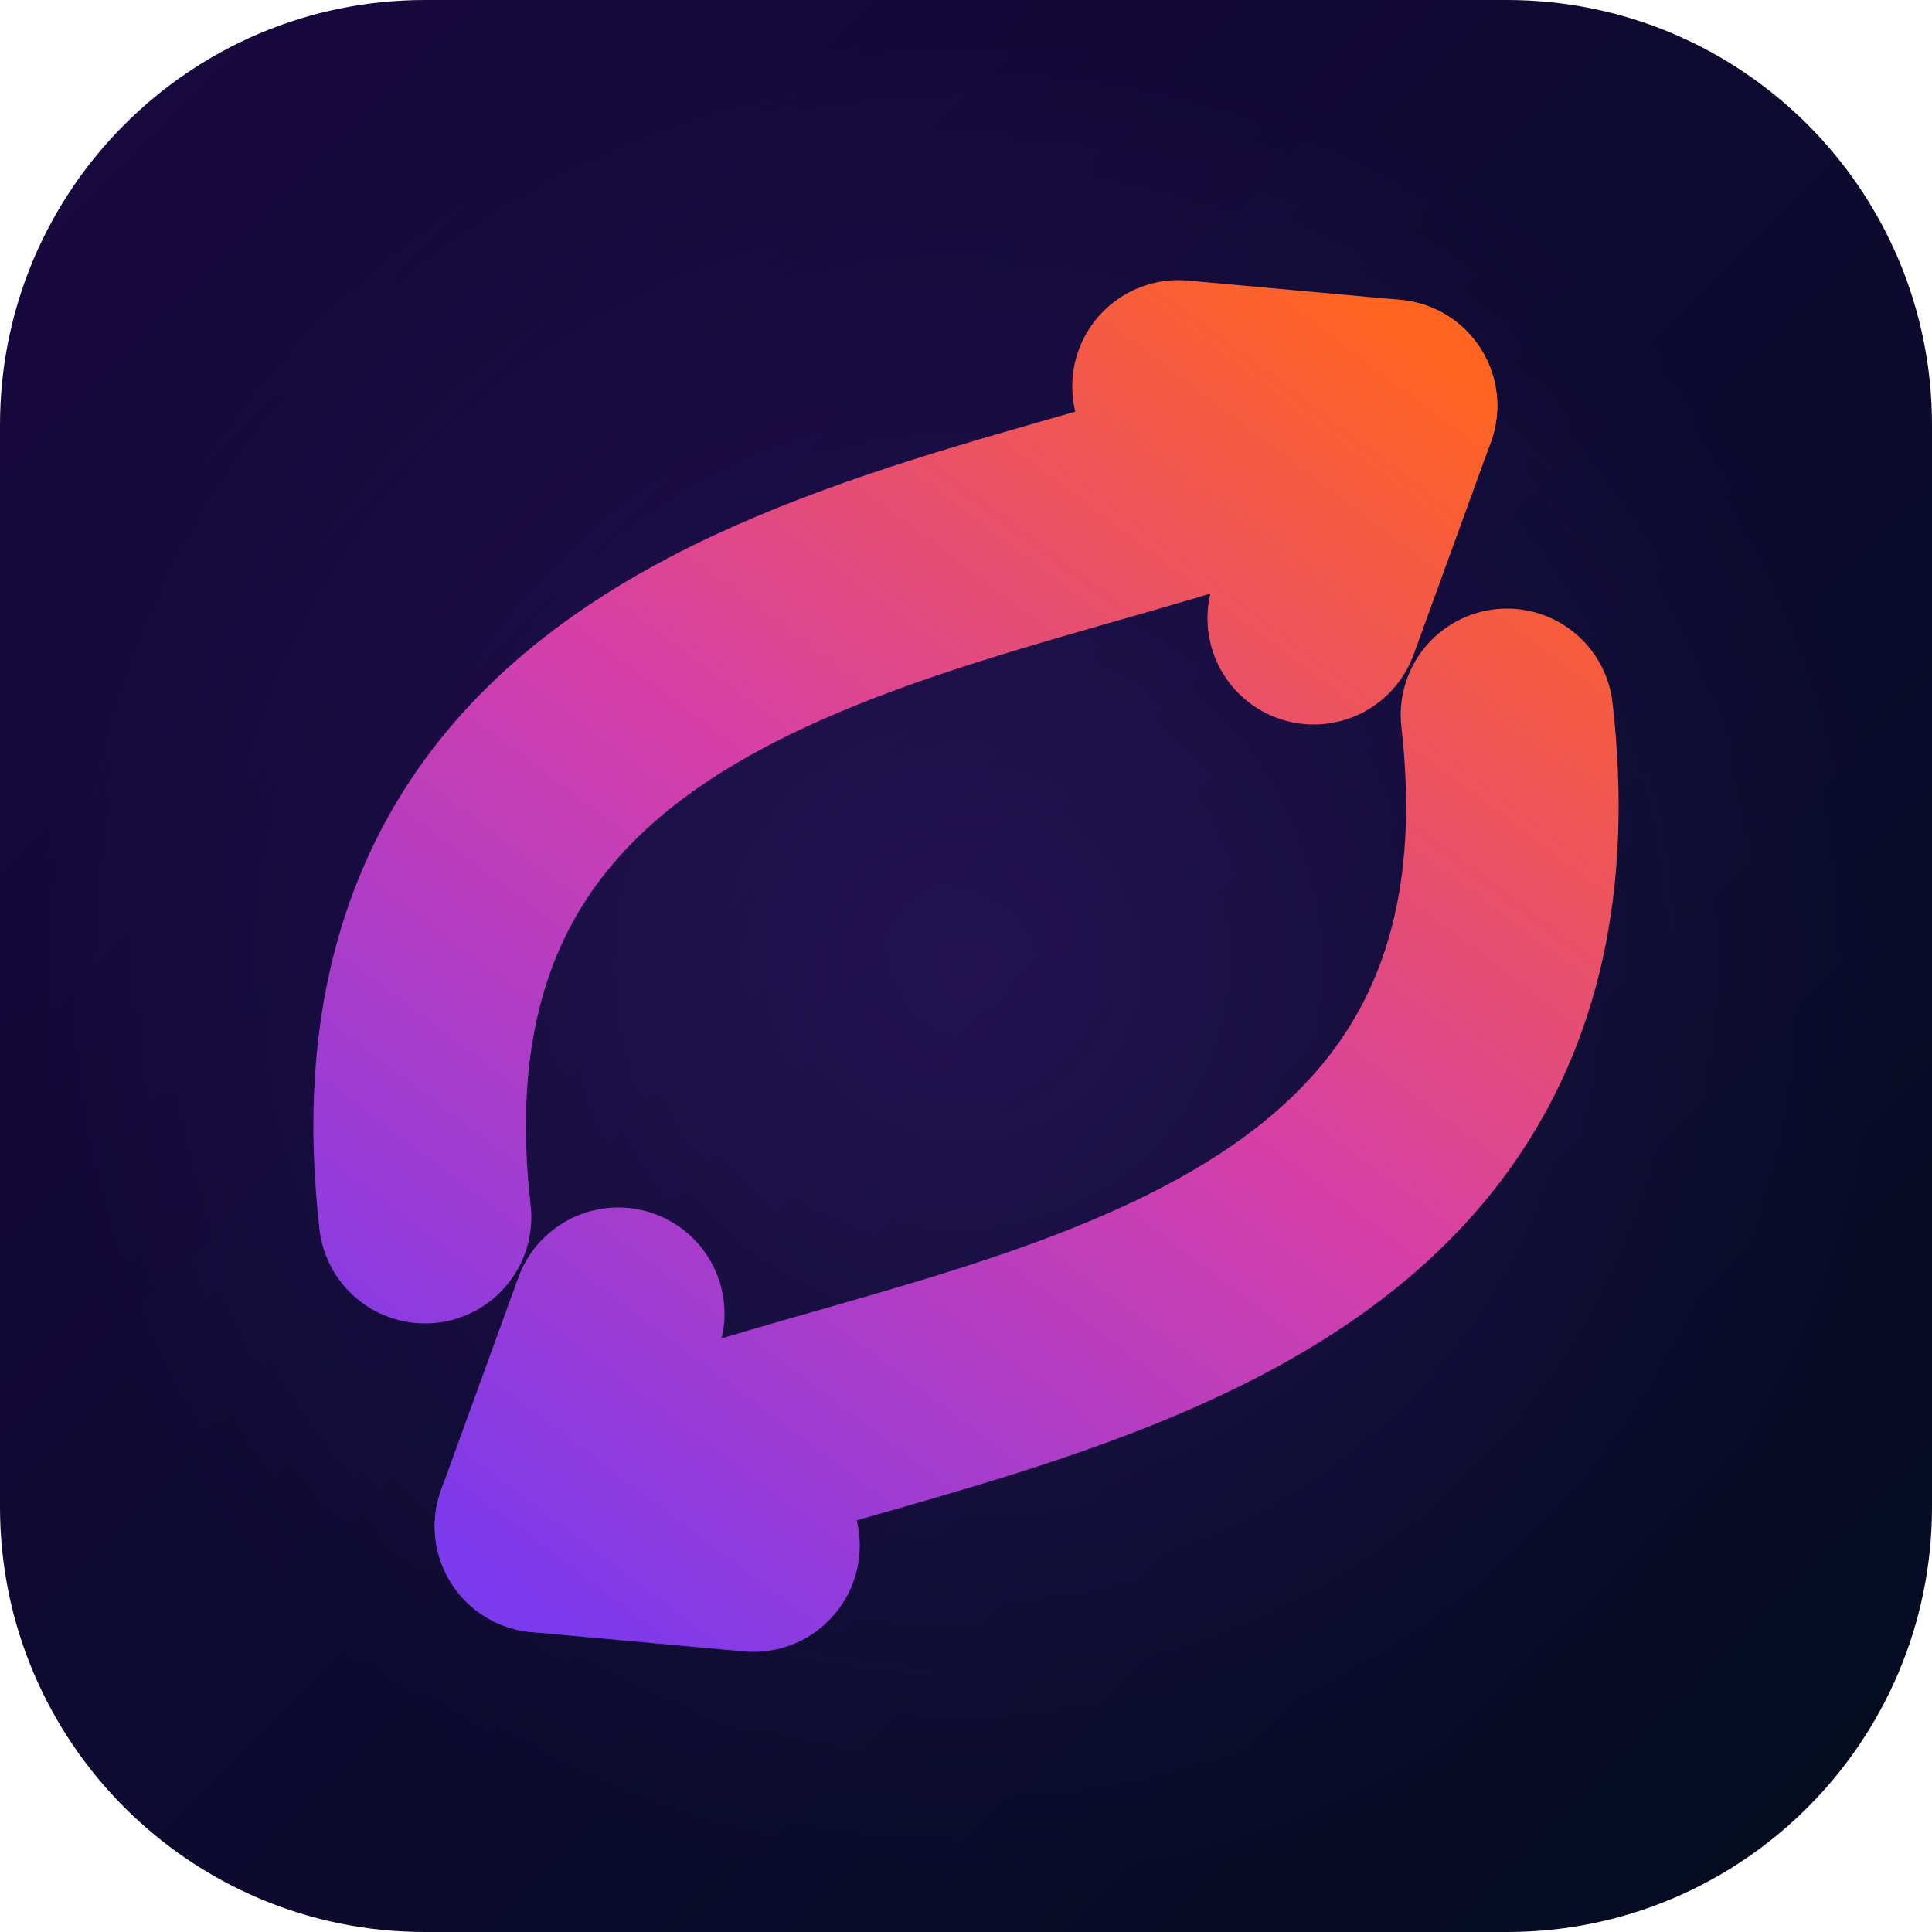
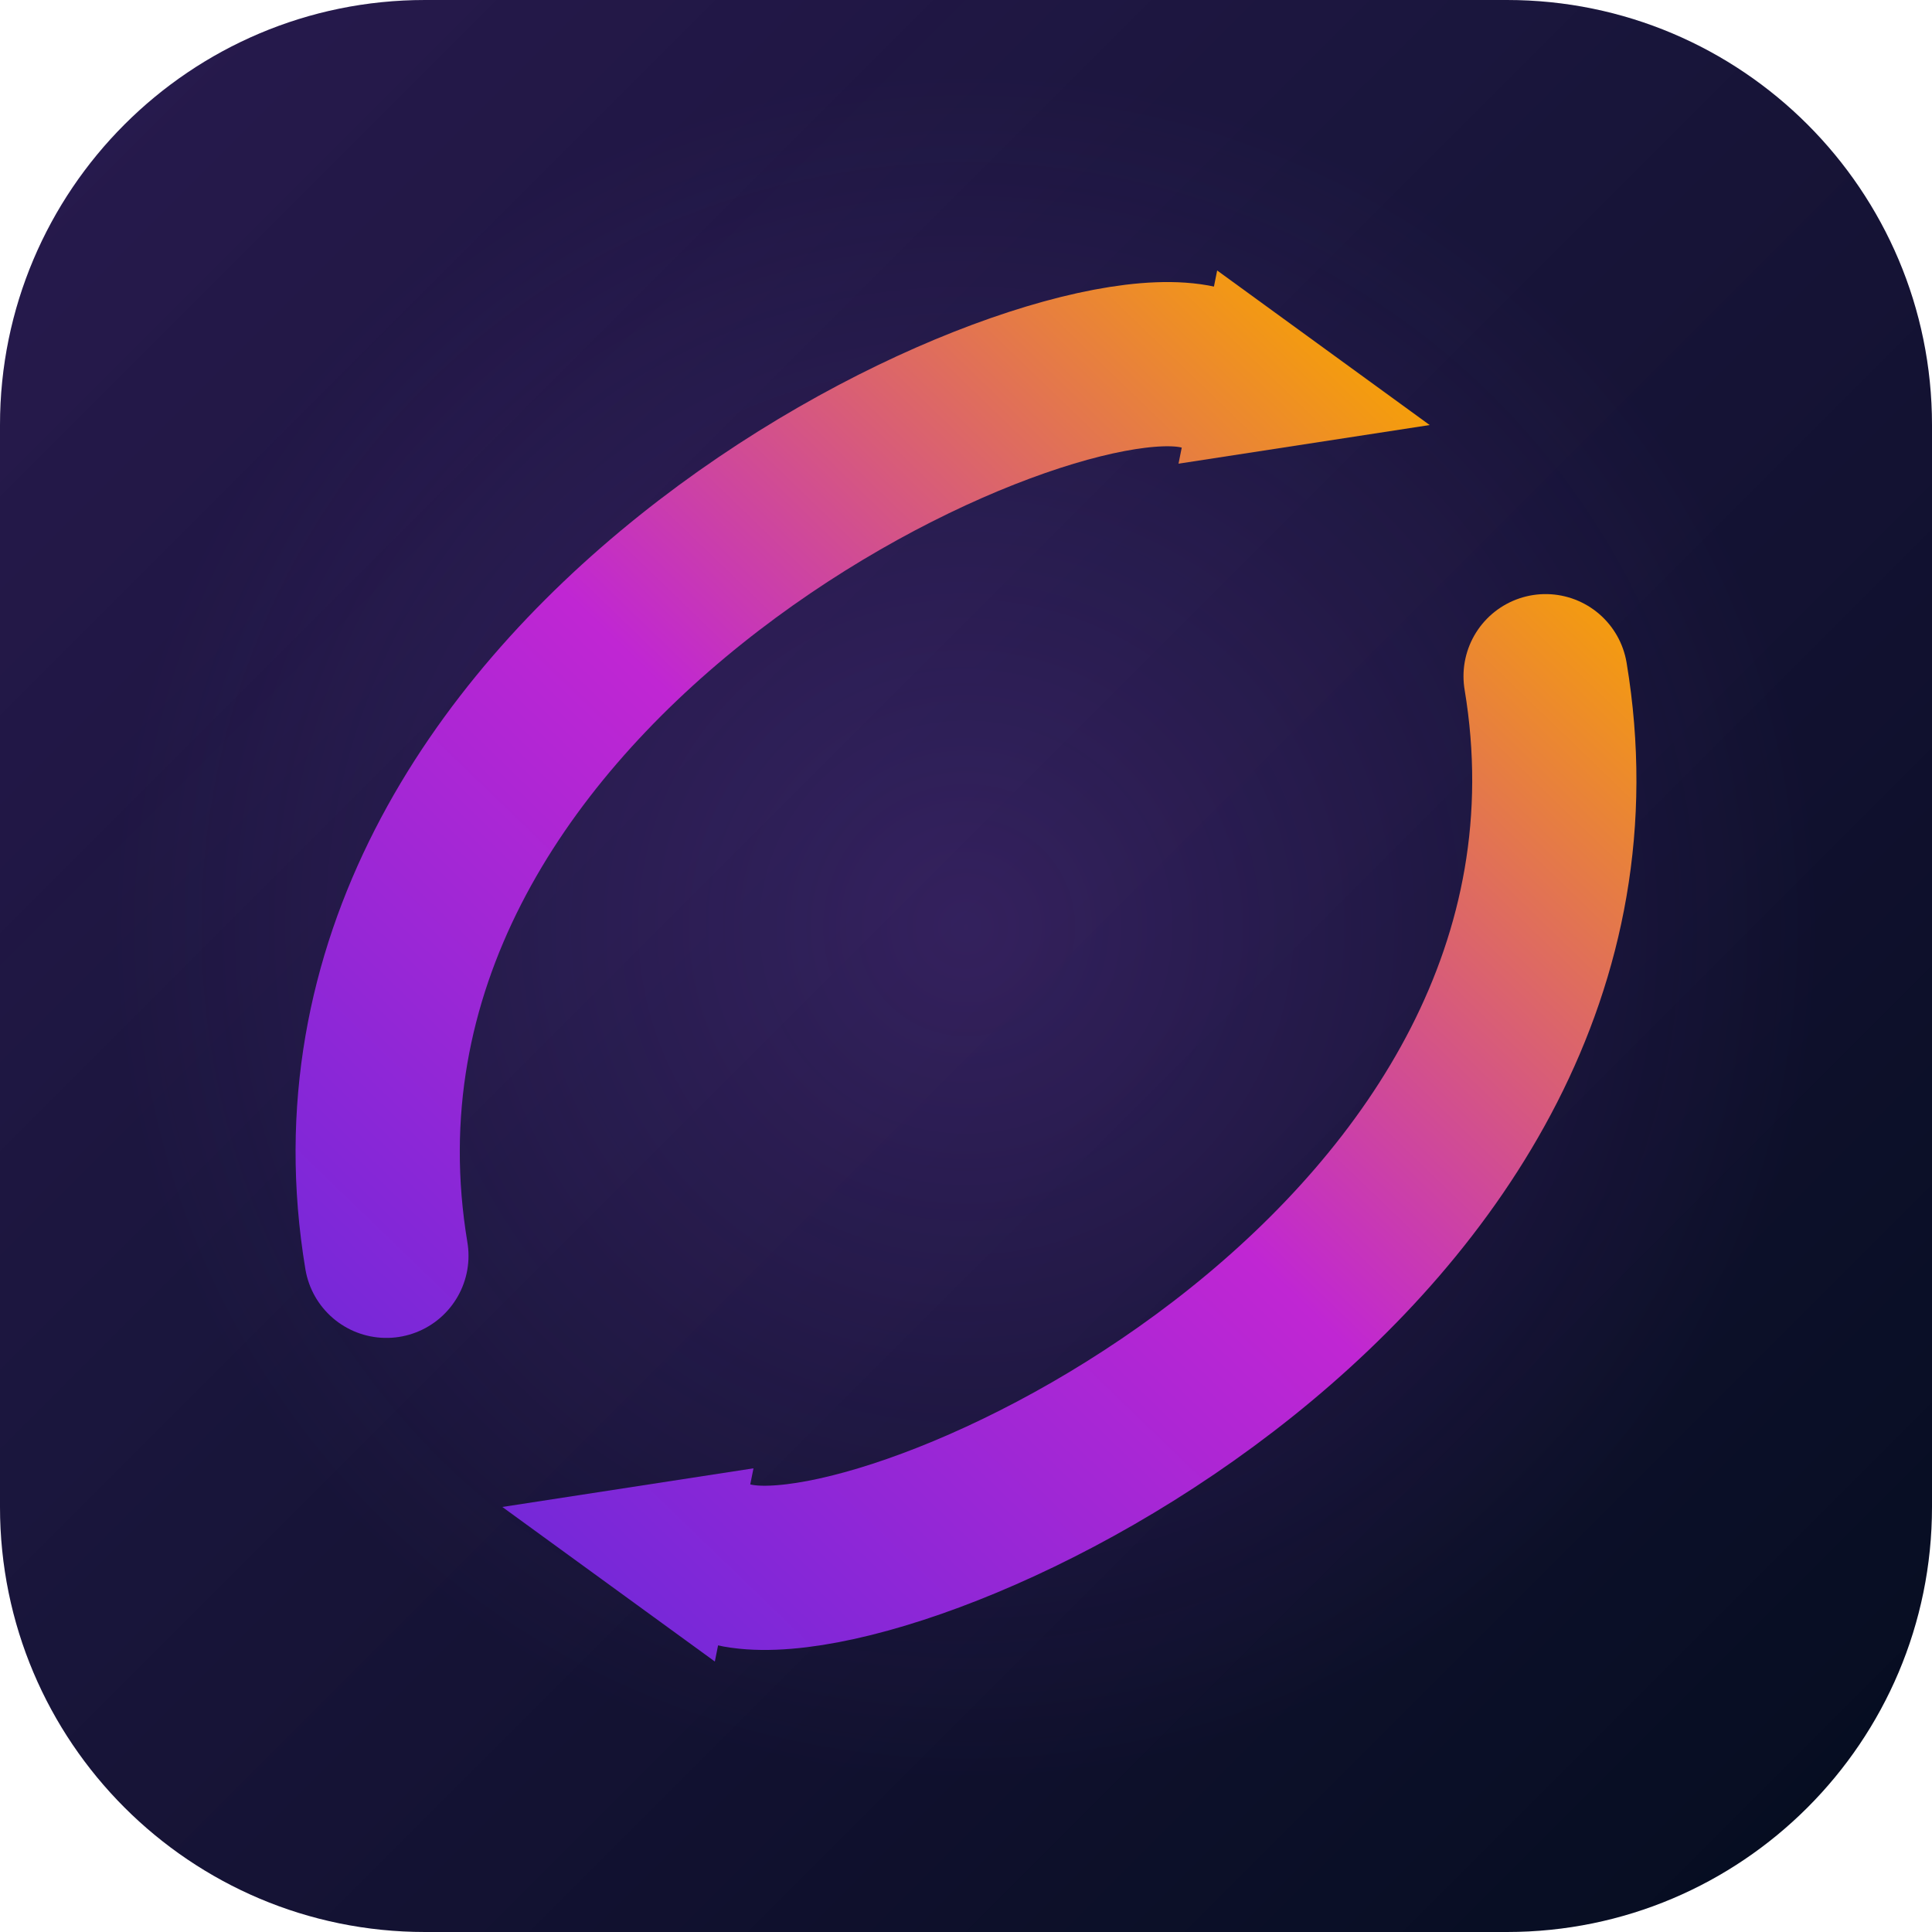
<svg xmlns="http://www.w3.org/2000/svg" viewBox="0 0 100 100" fill="none">
  <defs>
-     <linearGradient id="g" x1="74" y1="18" x2="26" y2="82" gradientUnits="userSpaceOnUse">
-       <stop offset="0%" stop-color="#ff6420" />
-       <stop offset="48%" stop-color="#d63fa8" />
-       <stop offset="100%" stop-color="#7c3aed" />
+     <linearGradient id="bg" x1="0" y1="0" x2="100" y2="100" gradientUnits="userSpaceOnUse">
+       <stop offset="0%" stop-color="#180a42" />
+       <stop offset="100%" stop-color="#040c1e" />
    </linearGradient>
-     <linearGradient id="bg" x1="0" y1="0" x2="100" y2="100" gradientUnits="userSpaceOnUse">
-       <stop offset="0%" stop-color="#180840" />
-       <stop offset="100%" stop-color="#040c20" />
+     <linearGradient id="g" x1="20" y1="78" x2="74" y2="22" gradientUnits="userSpaceOnUse">
+       <stop offset="0%" stop-color="#6d28d9" />
+       <stop offset="52%" stop-color="#c026d3" />
+       <stop offset="100%" stop-color="#f59e0b" />
    </linearGradient>
-     <radialGradient id="glow" cx="50%" cy="50%" r="48%">
-       <stop offset="0%" stop-color="#7c3aed" stop-opacity="0.18" />
-       <stop offset="100%" stop-color="#7c3aed" stop-opacity="0" />
+     <radialGradient id="glow" cx="50%" cy="48%" r="44%">
+       <stop offset="0%" stop-color="#a855f7" stop-opacity="0.20" />
+       <stop offset="100%" stop-color="#a855f7" stop-opacity="0" />
    </radialGradient>
+     <linearGradient id="edge" x1="0" y1="0" x2="1" y2="1">
+       <stop offset="0%" stop-color="#ffffff" stop-opacity="0.07" />
+       <stop offset="100%" stop-color="#ffffff" stop-opacity="0" />
+     </linearGradient>
  </defs>
  <rect width="100" height="100" rx="22" fill="url(#bg)" />
+   <rect width="100" height="100" rx="22" fill="url(#edge)" />
  <rect width="100" height="100" rx="22" fill="url(#glow)" />
-   <path d="M 22 63 C 18 28, 58 30, 72 21" stroke="url(#g)" stroke-width="11" stroke-linecap="round" fill="none" />
-   <polyline points="68,32 72,21 61,20" stroke="url(#g)" stroke-width="11" stroke-linecap="round" stroke-linejoin="round" fill="none" />
-   <path d="M 78 37 C 82 72, 42 70, 28 79" stroke="url(#g)" stroke-width="11" stroke-linecap="round" fill="none" />
-   <polyline points="32,68 28,79 39,80" stroke="url(#g)" stroke-width="11" stroke-linecap="round" stroke-linejoin="round" fill="none" />
+   <path d="M 20 65 C 15 35, 53 17, 62 19" stroke="url(#g)" stroke-width="8.5" stroke-linecap="round" fill="none" />
+   <polygon points="74,22 61,24 63,14" fill="url(#g)" />
+   <path d="M 80 35 C 85 65, 47 83, 38 81" stroke="url(#g)" stroke-width="8.5" stroke-linecap="round" fill="none" />
+   <polygon points="26,78 39,76 37,86" fill="url(#g)" />
</svg>
